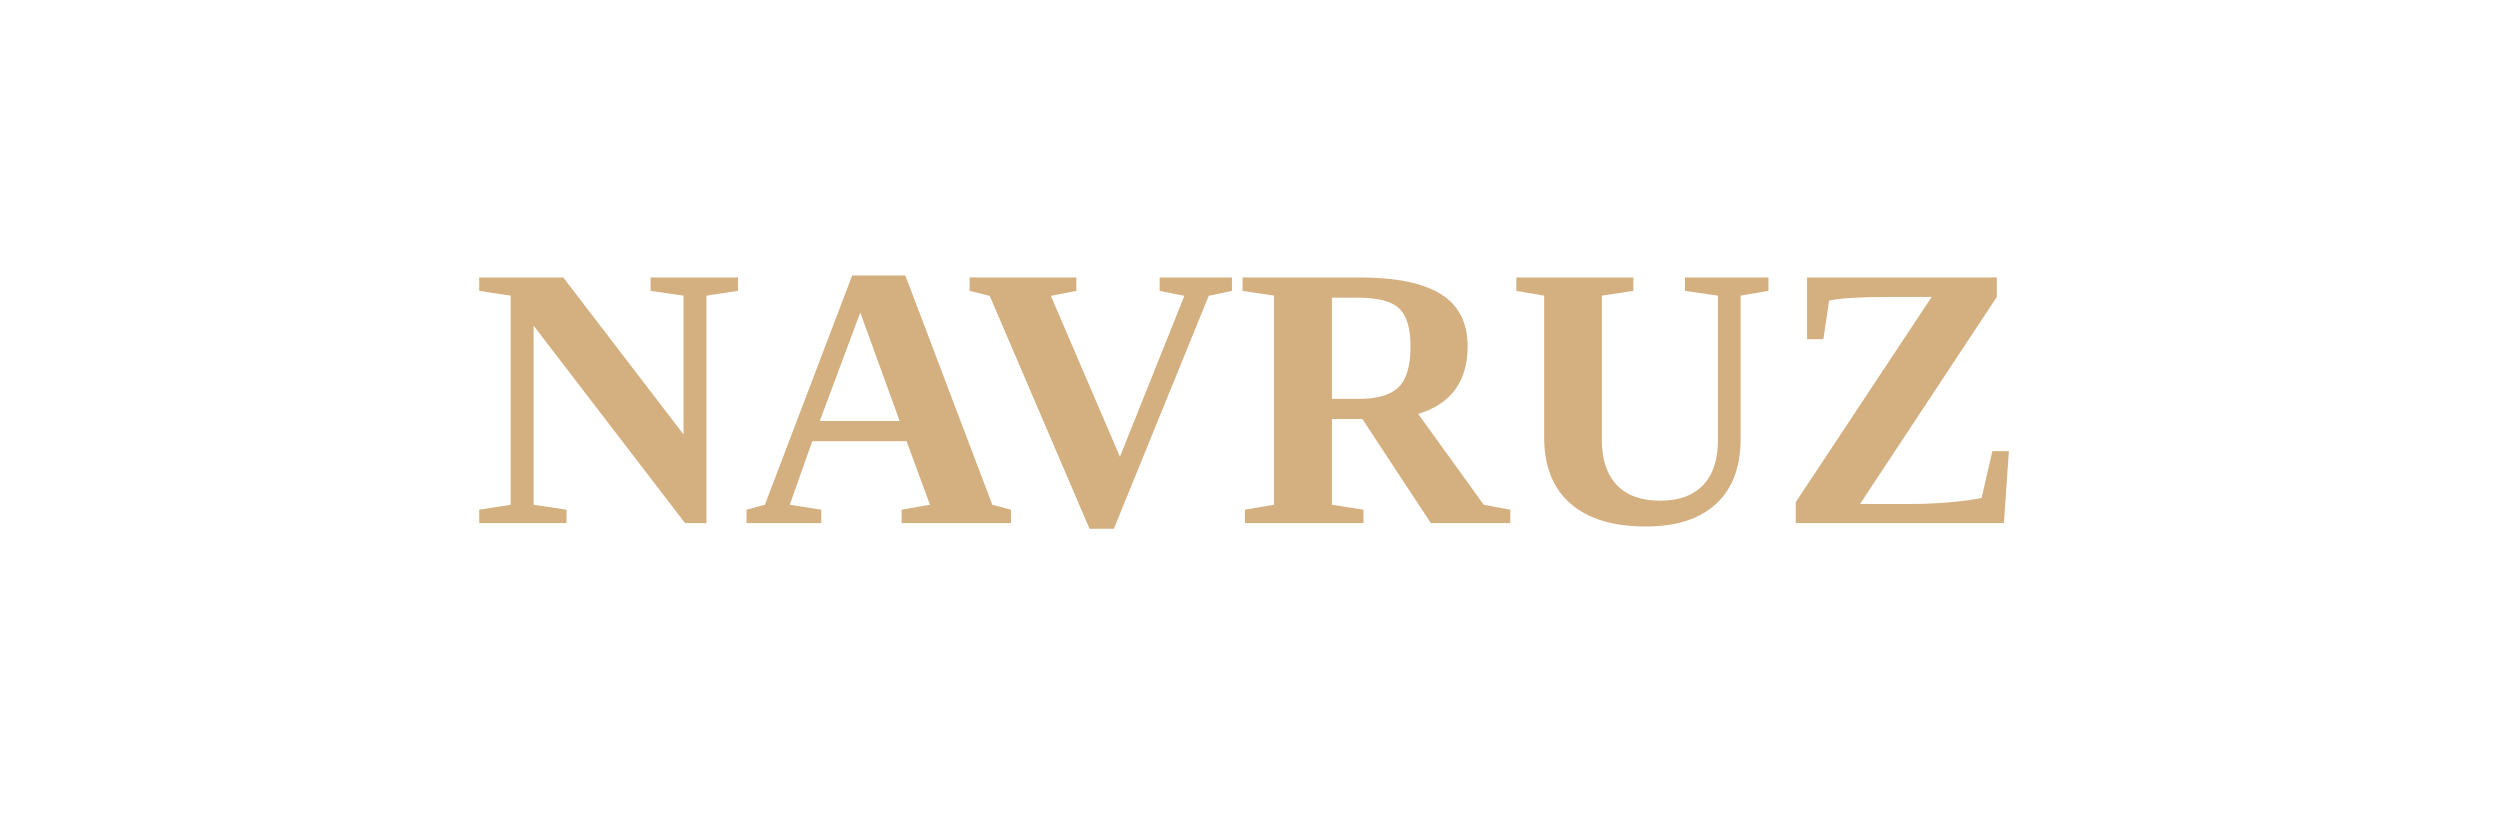
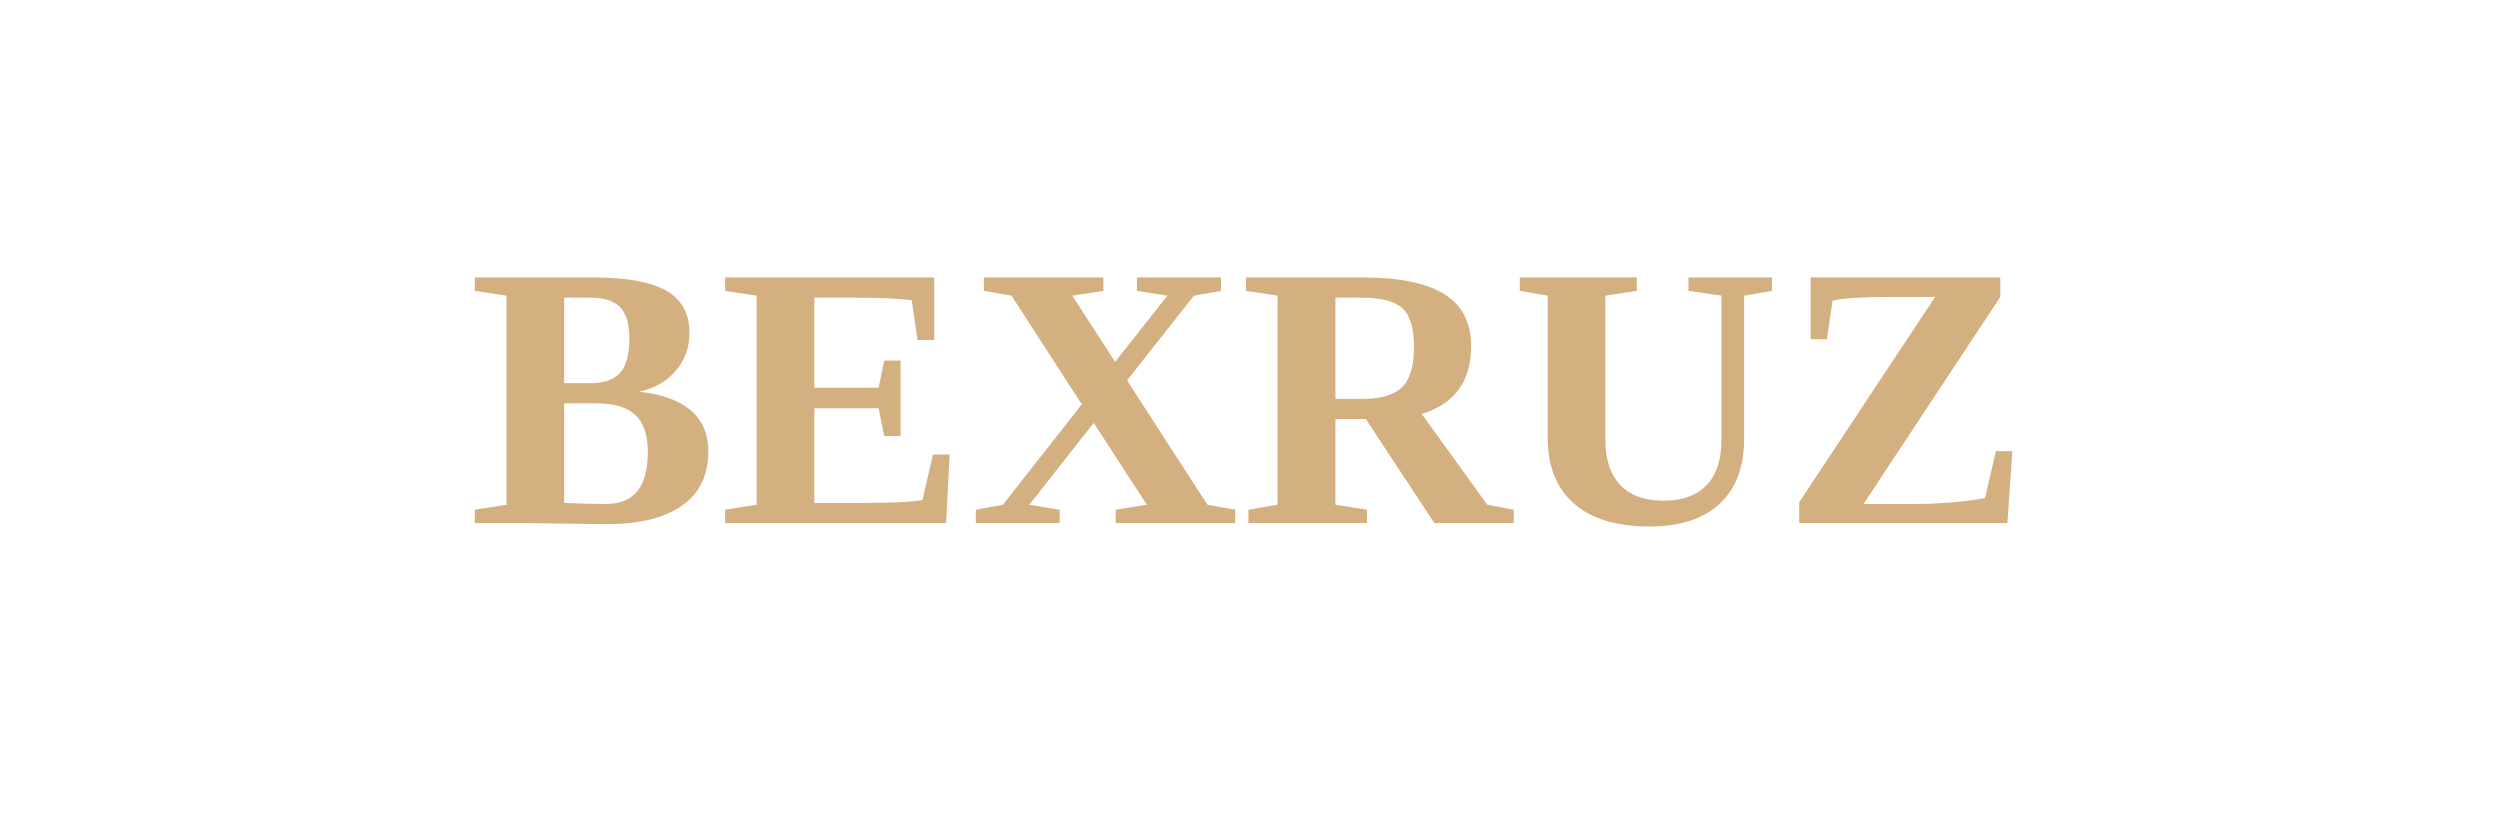
<svg xmlns="http://www.w3.org/2000/svg" width="600" height="200" viewBox="0 0 600 200">
-   <text x="50%" y="50%" dominant-baseline="middle" text-anchor="middle" font-family="Times New Roman, serif" font-weight="bold" font-size="90" fill="#d4af7f">NAVRUZ</text>
+   <text x="50%" y="50%" dominant-baseline="middle" text-anchor="middle" font-family="Times New Roman, serif" font-weight="bold" font-size="90" fill="#d4af7f">BEXRUZ</text>
</svg>
